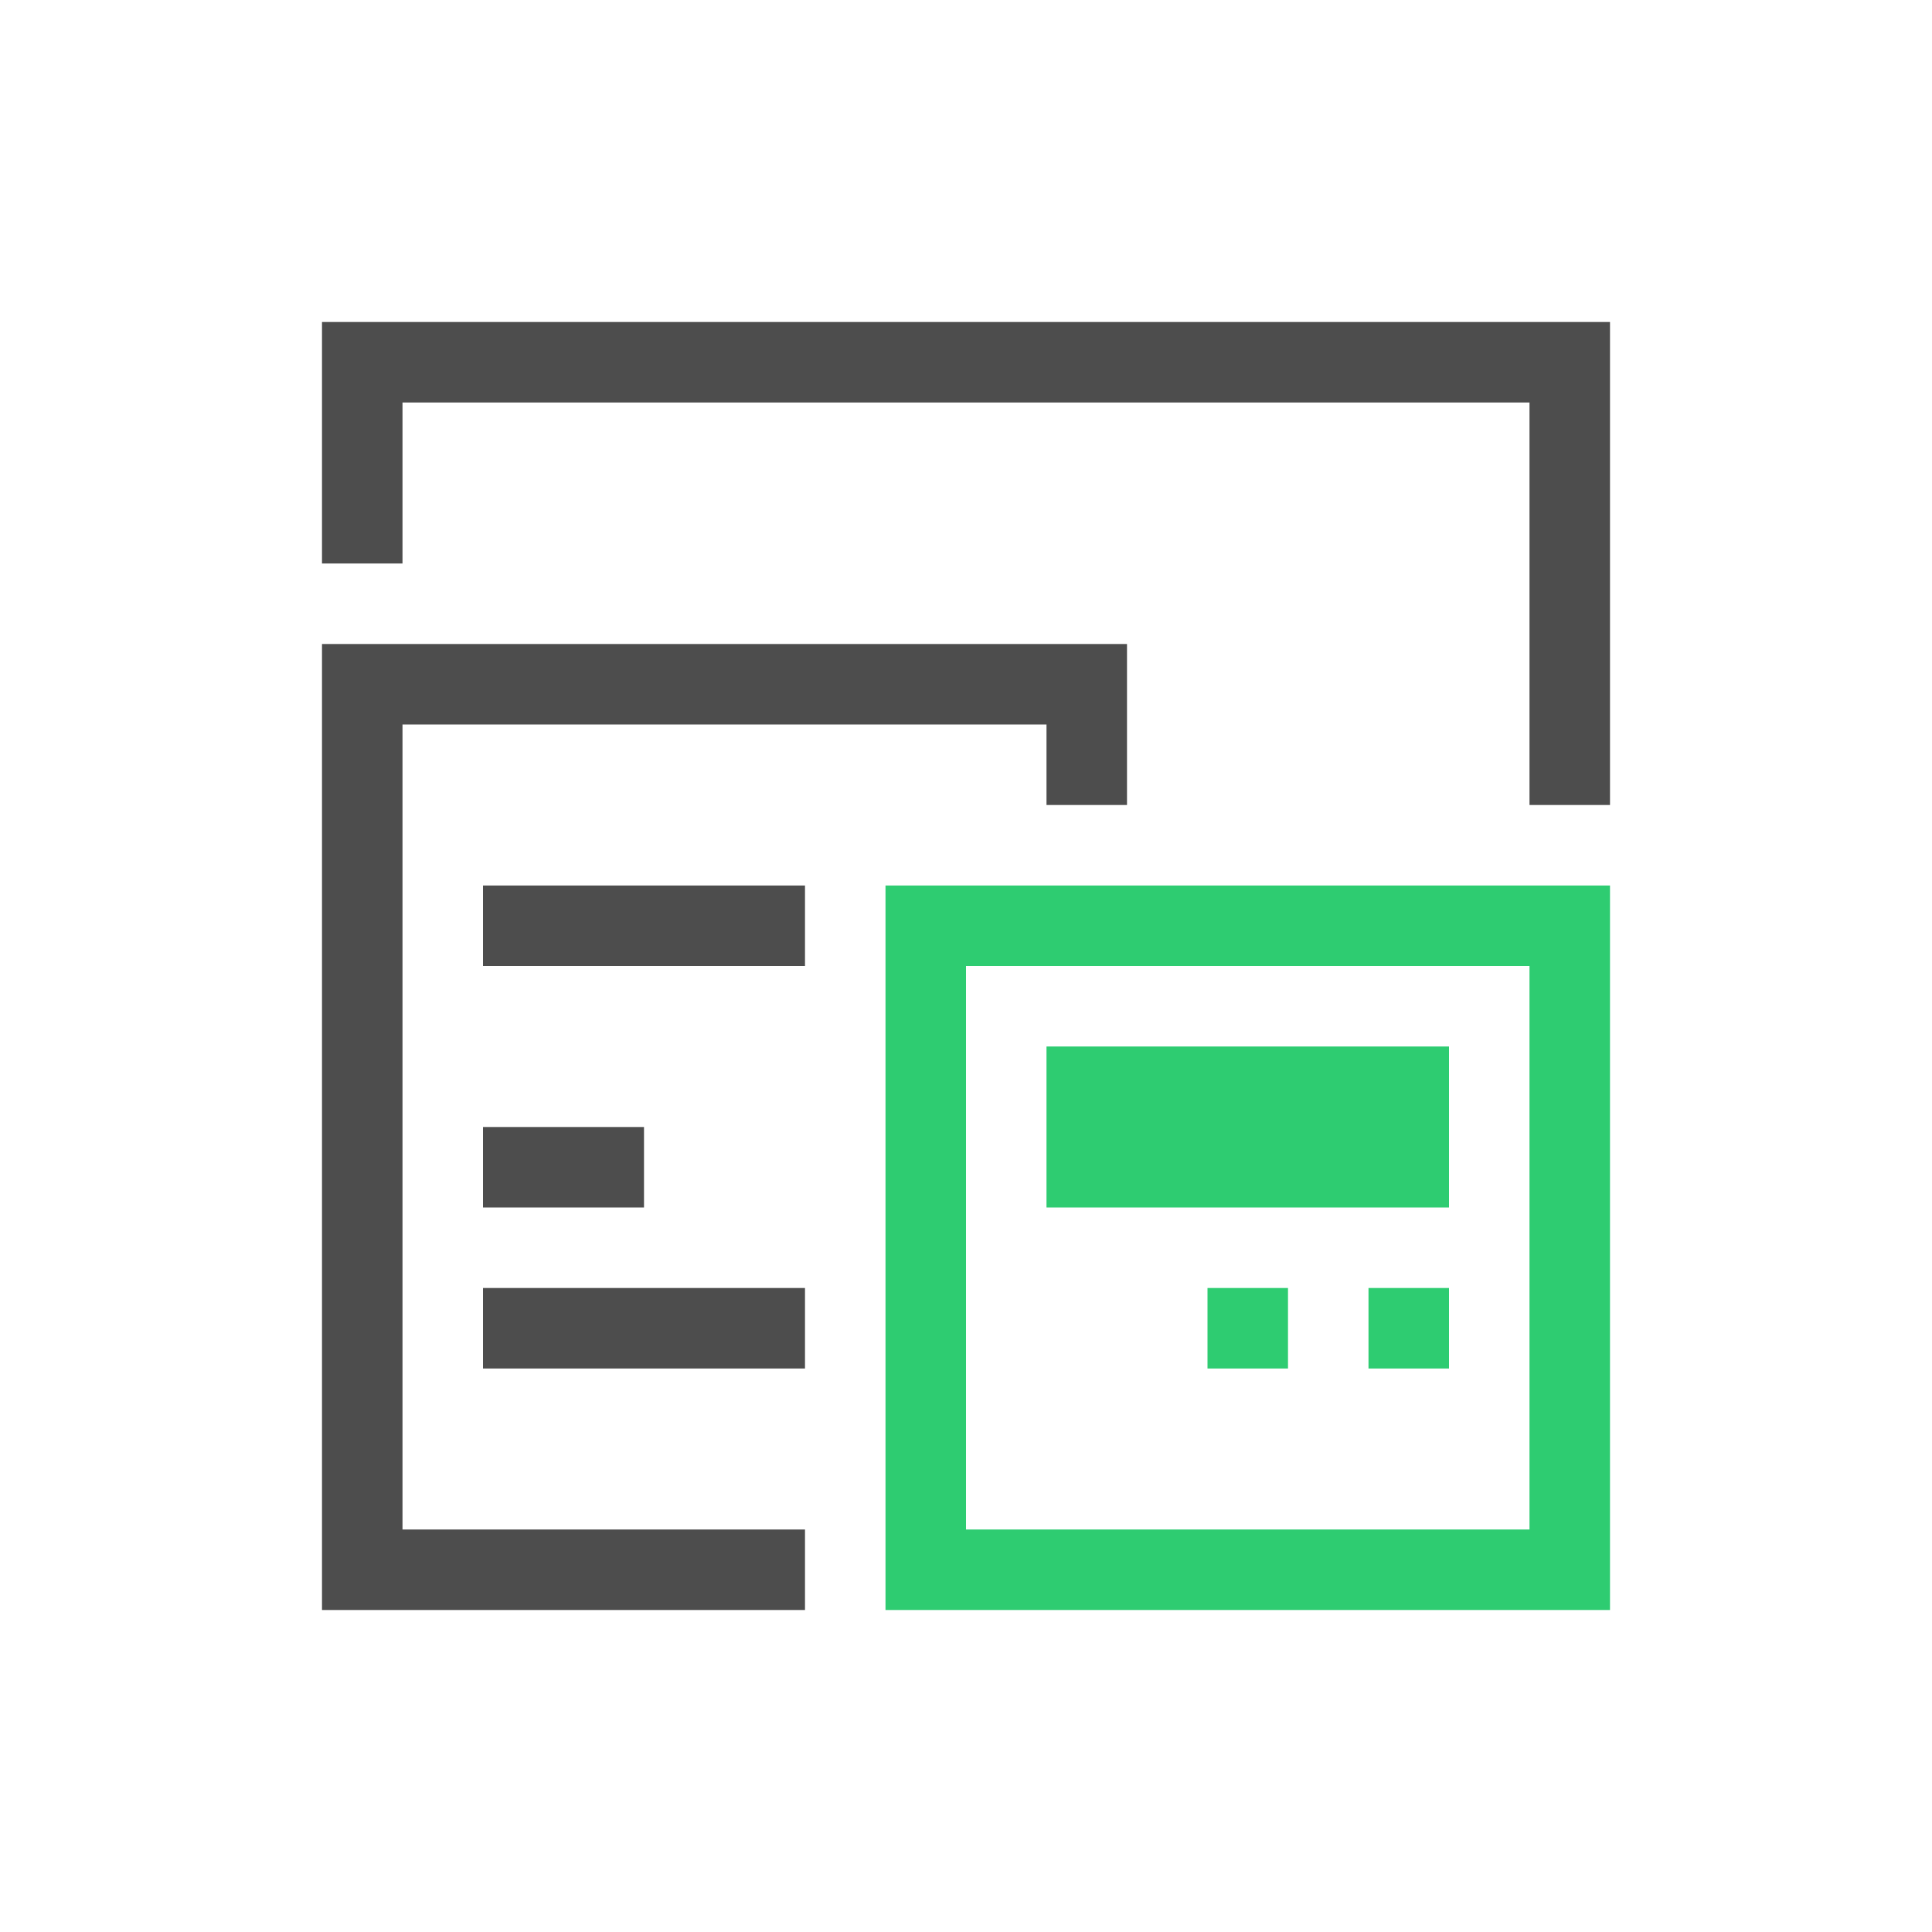
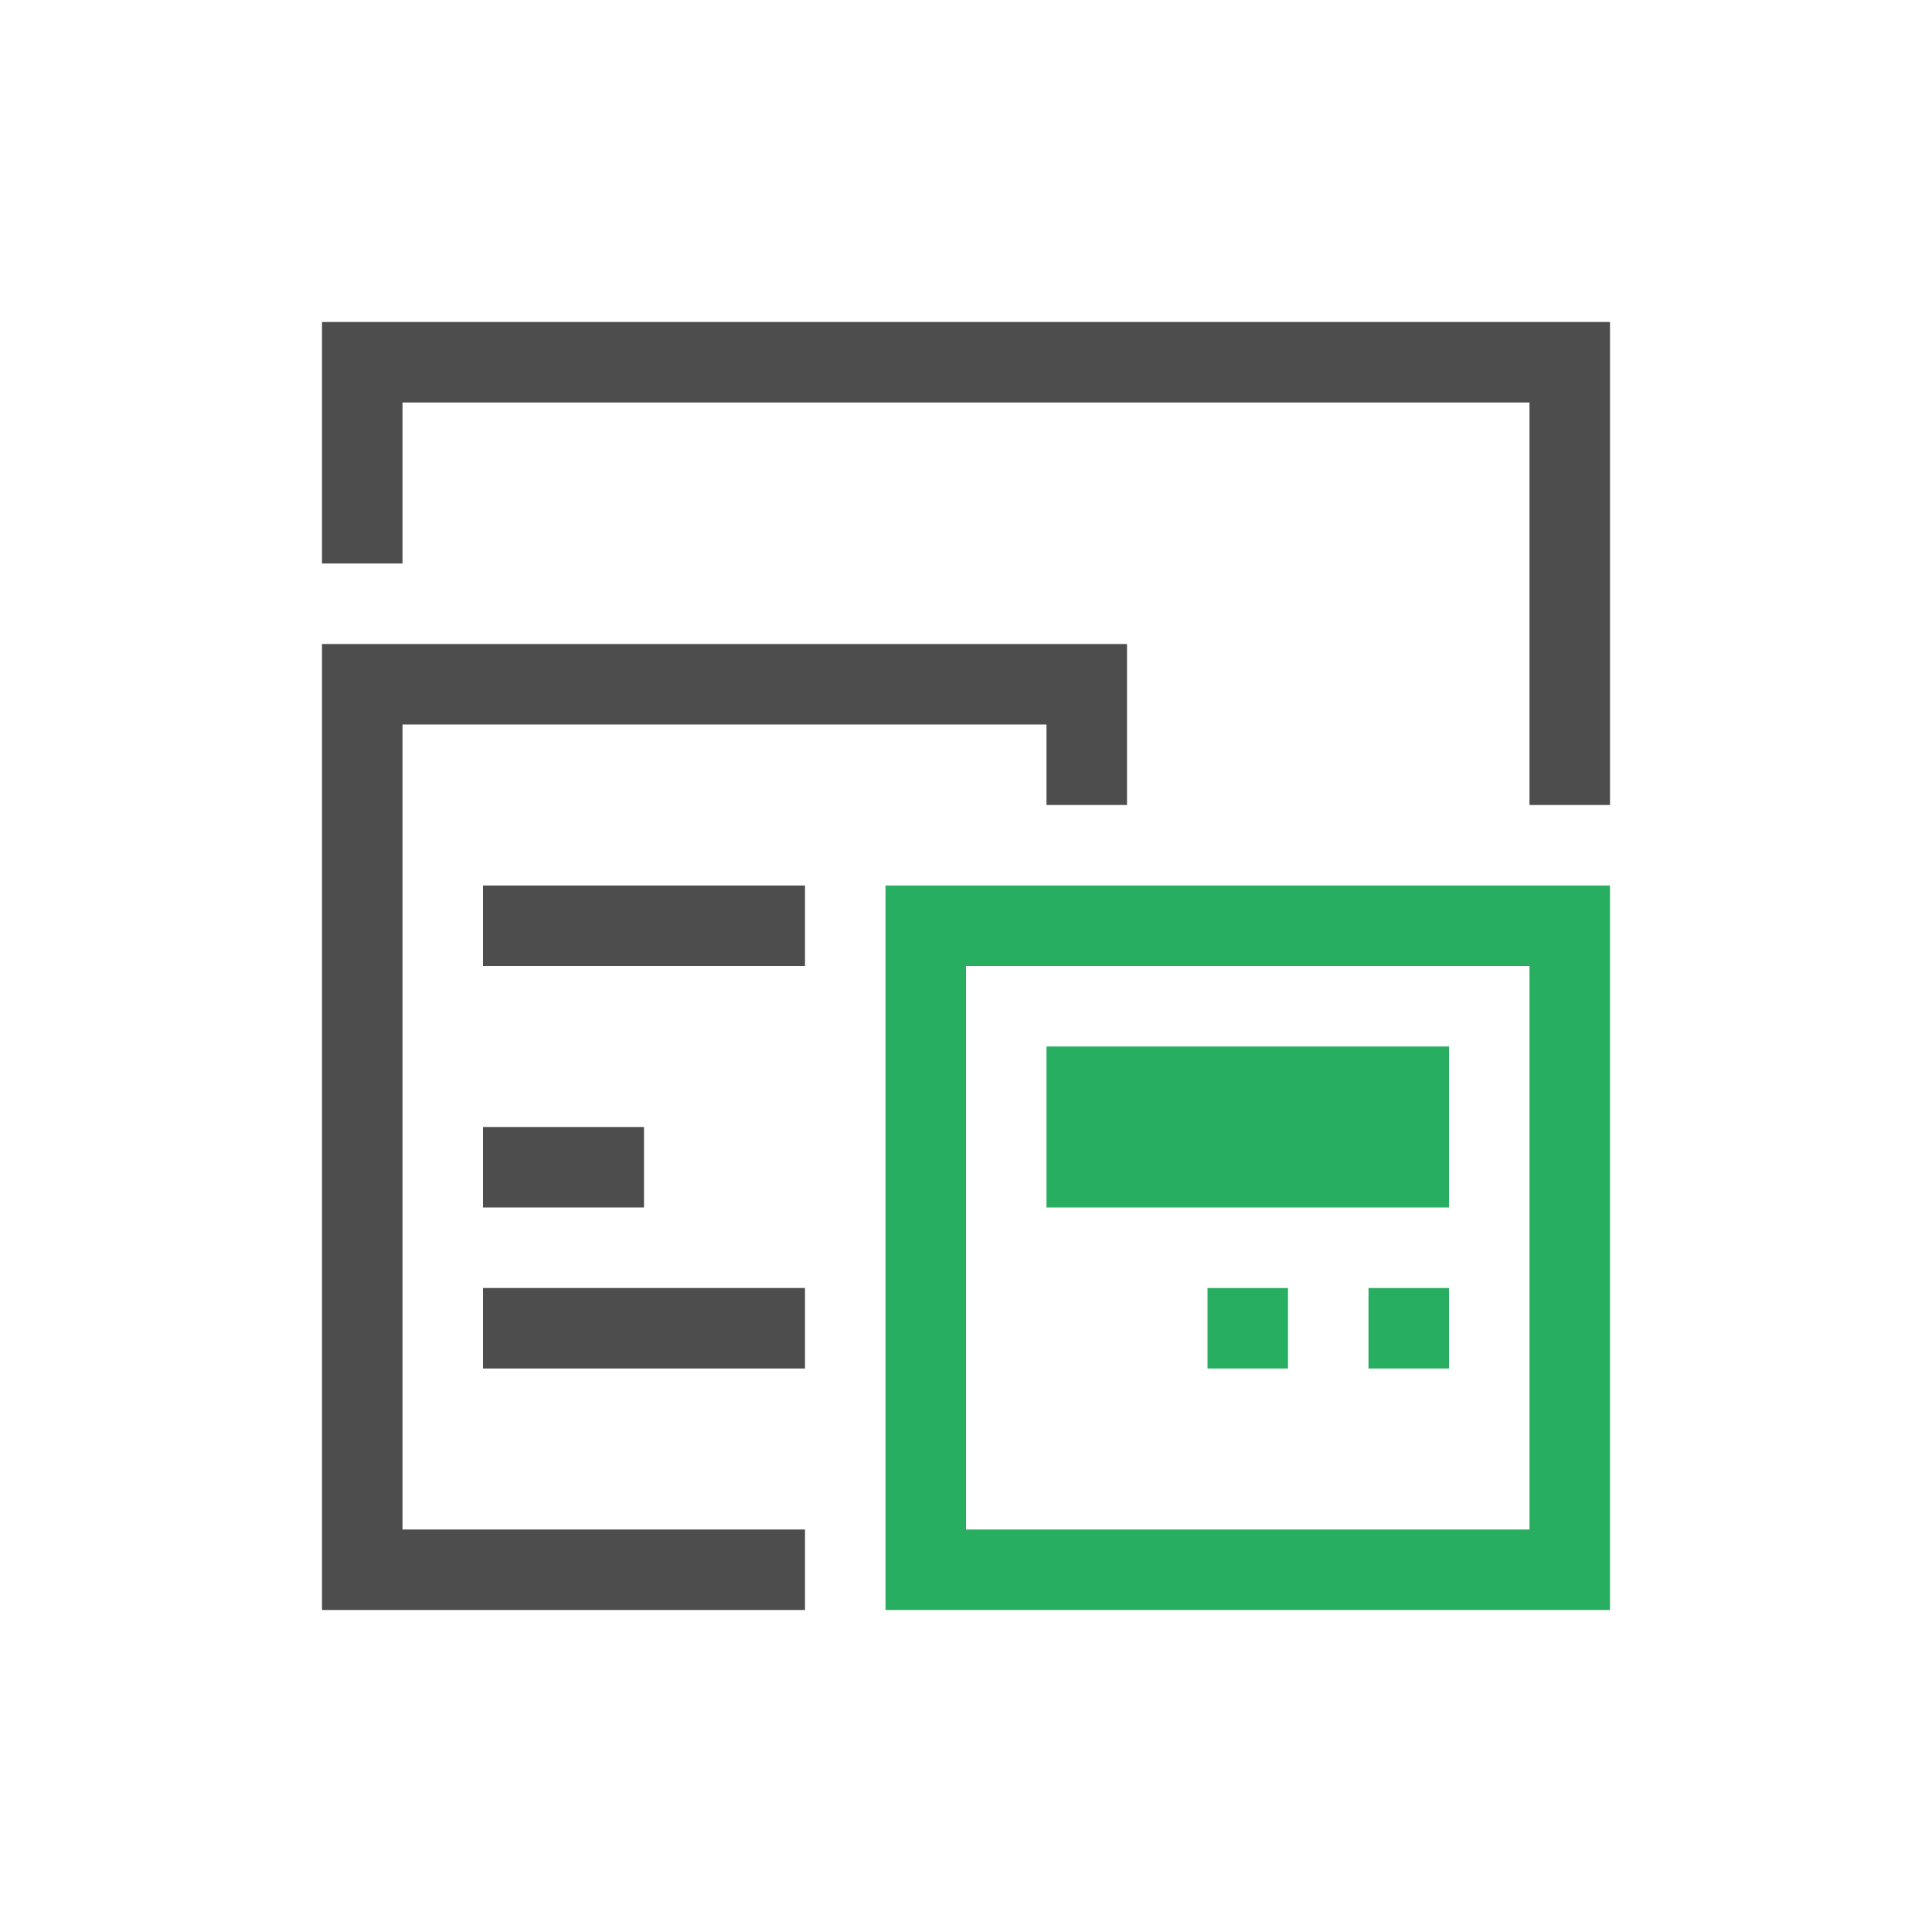
<svg xmlns="http://www.w3.org/2000/svg" viewBox="0 0 24 24">
  <defs id="defs3051">
    <style type="text/css" id="current-color-scheme">
      .ColorScheme-Text {
        color:#4d4d4d;
      }
+       .ColorScheme-PositiveText {
+         color:#27ae60;
+       }
      </style>
  </defs>
-   <a transform="translate(1,1)">
-     <path style="fill:currentColor;fill-opacity:1;stroke:none" d="M 3 3 L 3 4 L 3 6 L 4 6 L 4 4 L 18 4 L 18 9 L 19 9 L 19 3 L 3 3 z M 3 7 L 3 8 L 3 19 L 4 19 L 9 19 L 9 18 L 4 18 L 4 8 L 12 8 L 12 9 L 13 9 L 13 7 L 3 7 z M 5 10 L 5 11 L 9 11 L 9 10 L 5 10 z M 5 13 L 5 14 L 7 14 L 7 13 L 5 13 z M 5 15 L 5 16 L 9 16 L 9 15 L 5 15 z " class="ColorScheme-Text" />
-     <path style="fill:#2ecc71;fill-opacity:1;stroke:none" d="M 10 10 L 10 11 L 10 19 L 11 19 L 18 19 L 19 19 L 19 11 L 19 10 L 10 10 z M 11 11 L 18 11 L 18 18 L 11 18 L 11 11 z M 12 12 L 12 14 L 17 14 L 17 12 L 12 12 z M 14 15 L 14 16 L 15 16 L 15 15 L 14 15 z M 16 15 L 16 16 L 17 16 L 17 15 L 16 15 z " />
-   </a>
+   <path style="fill:currentColor;fill-opacity:1;stroke:none" d="M 4 4 L 4 5 L 4 7 L 5 7 L 5 5 L 19 5 L 19 10 L 20 10 L 20 4 L 4 4 z M 4 8 L 4 9 L 4 20 L 5 20 L 10 20 L 10 19 L 5 19 L 5 9 L 13 9 L 13 10 L 14 10 L 14 8 L 4 8 z M 6 11 L 6 12 L 10 12 L 10 11 L 6 11 z M 6 14 L 6 15 L 8 15 L 8 14 L 6 14 z M 6 16 L 6 17 L 10 17 L 10 16 L 6 16 z " class="ColorScheme-Text" />
+   <path style="fill:currentColor;fill-opacity:1;stroke:none" class="ColorScheme-PositiveText" d="M 11 11 L 11 12 L 11 20 L 12 20 L 19 20 L 20 20 L 20 12 L 20 11 L 11 11 z M 12 12 L 19 12 L 19 19 L 12 19 L 12 12 z M 13 13 L 13 15 L 18 15 L 18 13 L 13 13 z M 15 16 L 15 17 L 16 17 L 16 16 L 15 16 z M 17 16 L 17 17 L 18 17 L 18 16 L 17 16 z " />
</svg>
